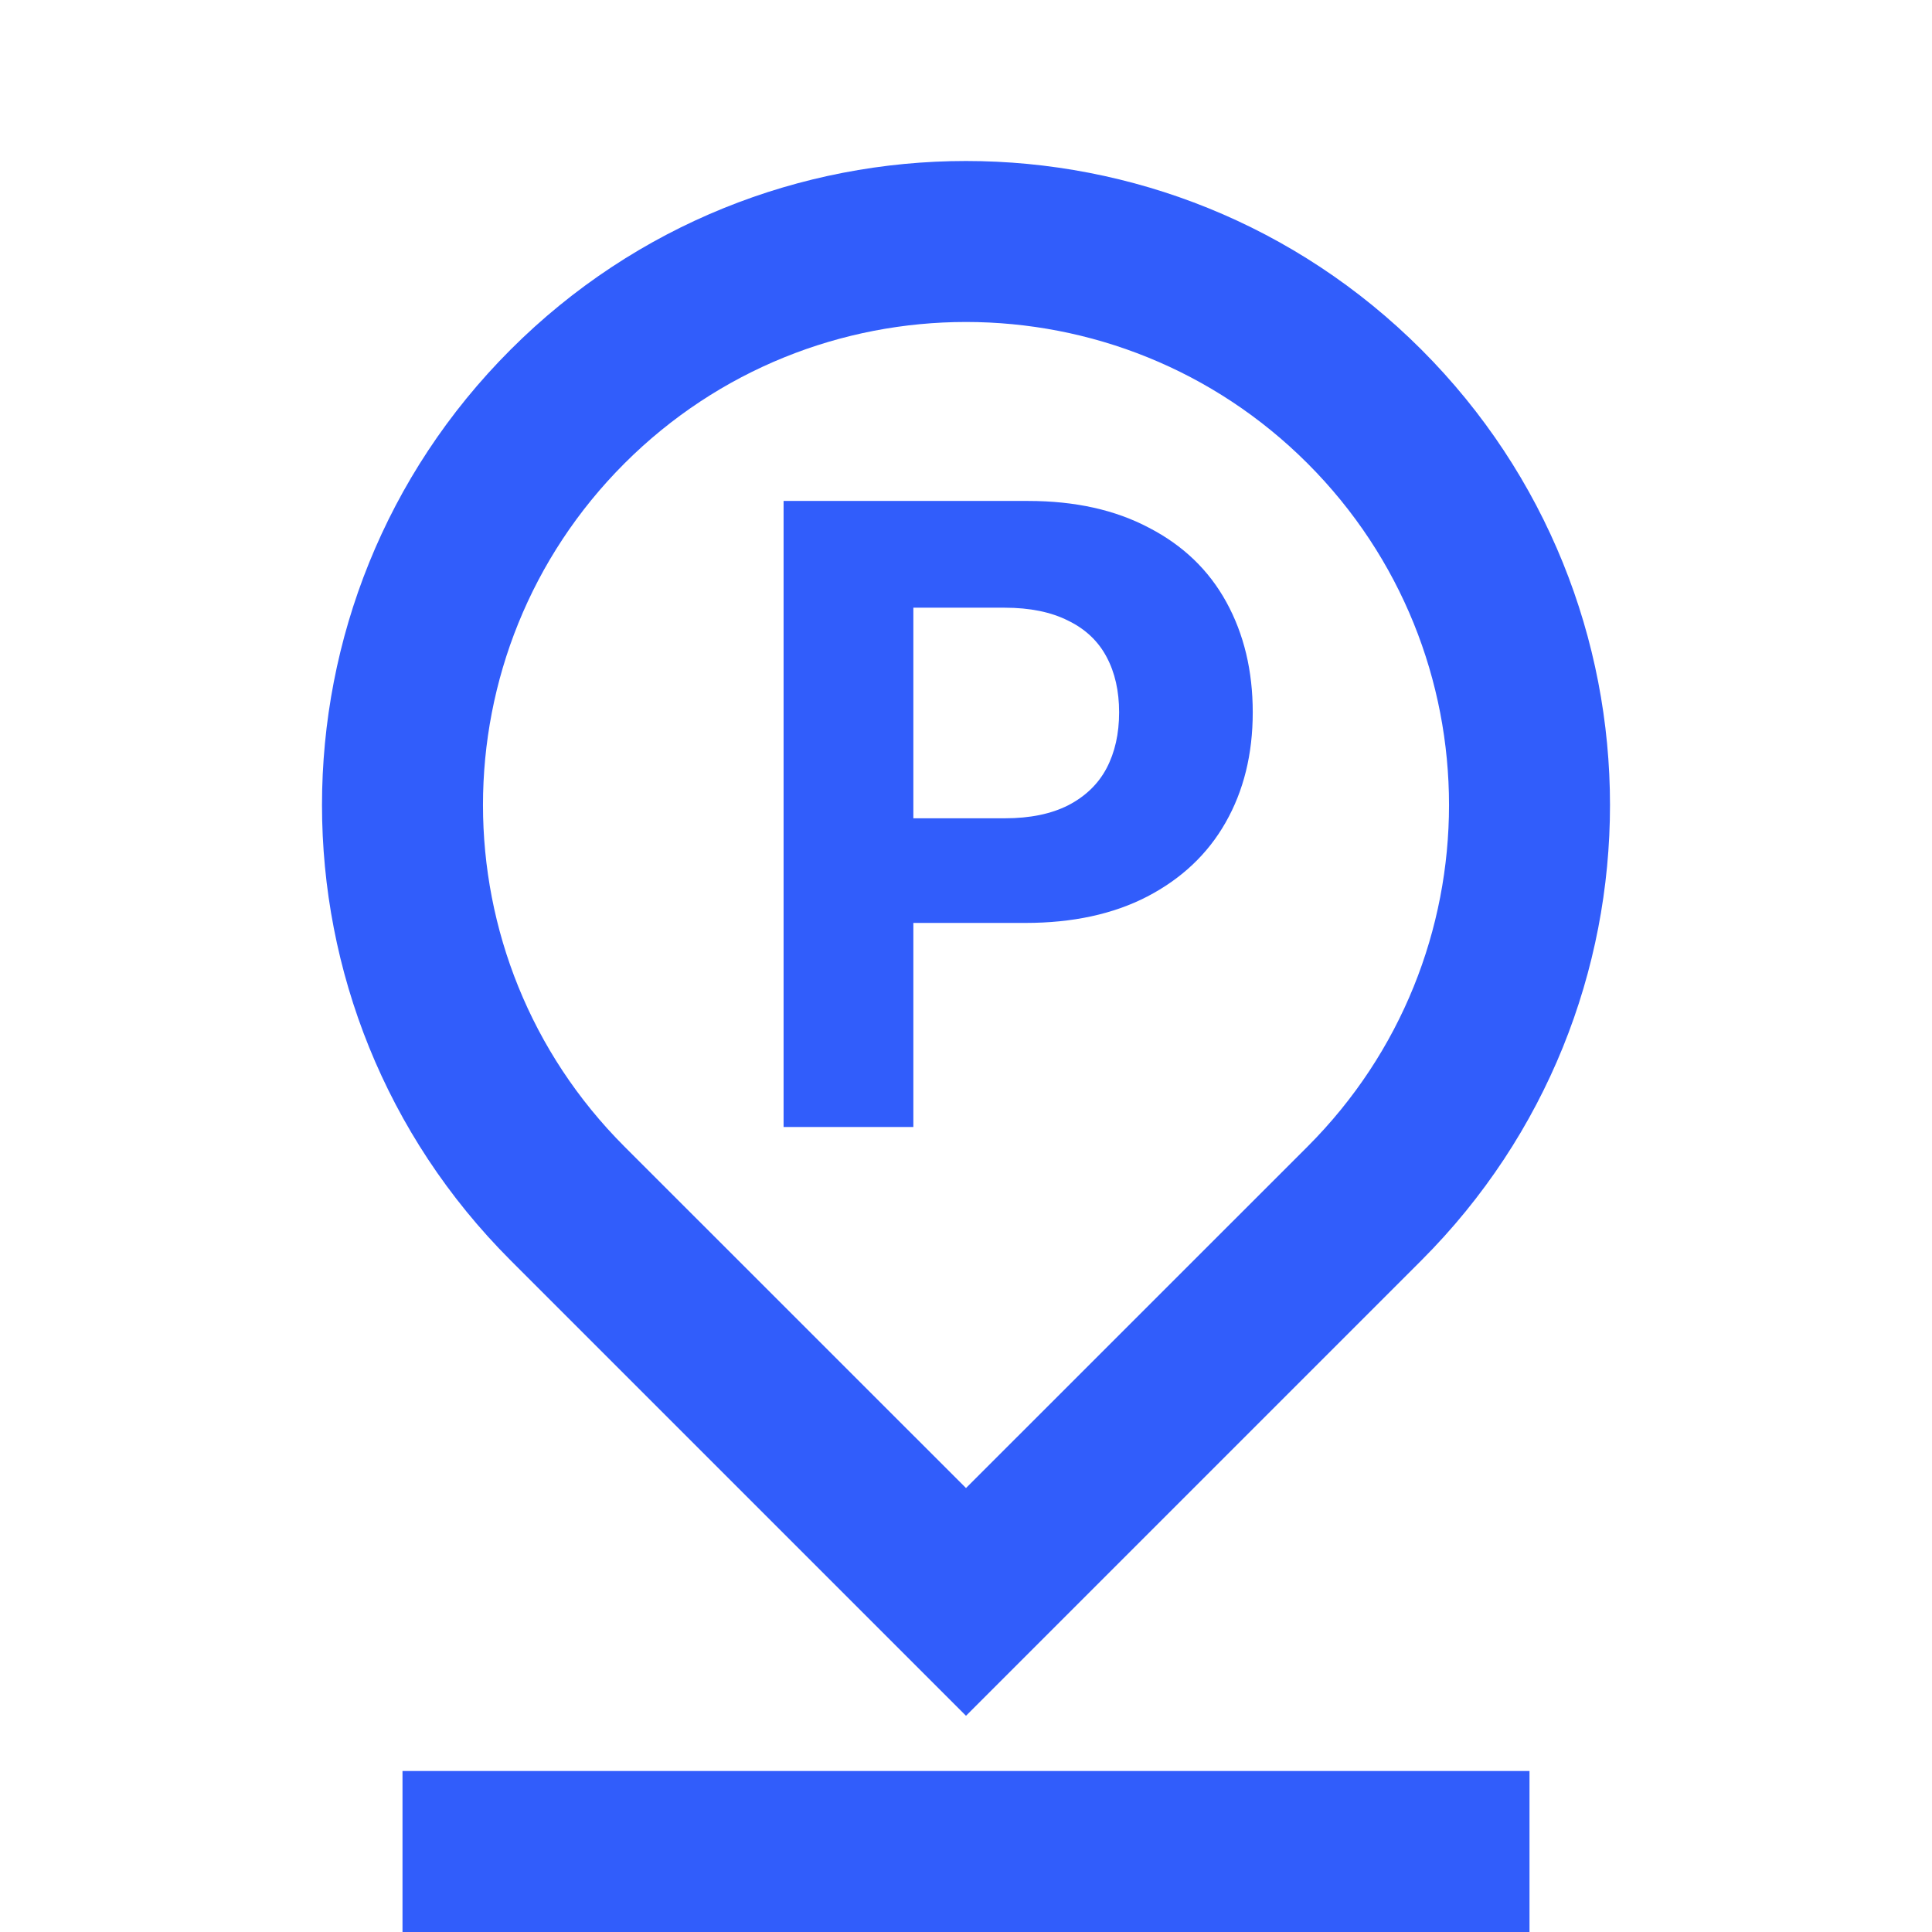
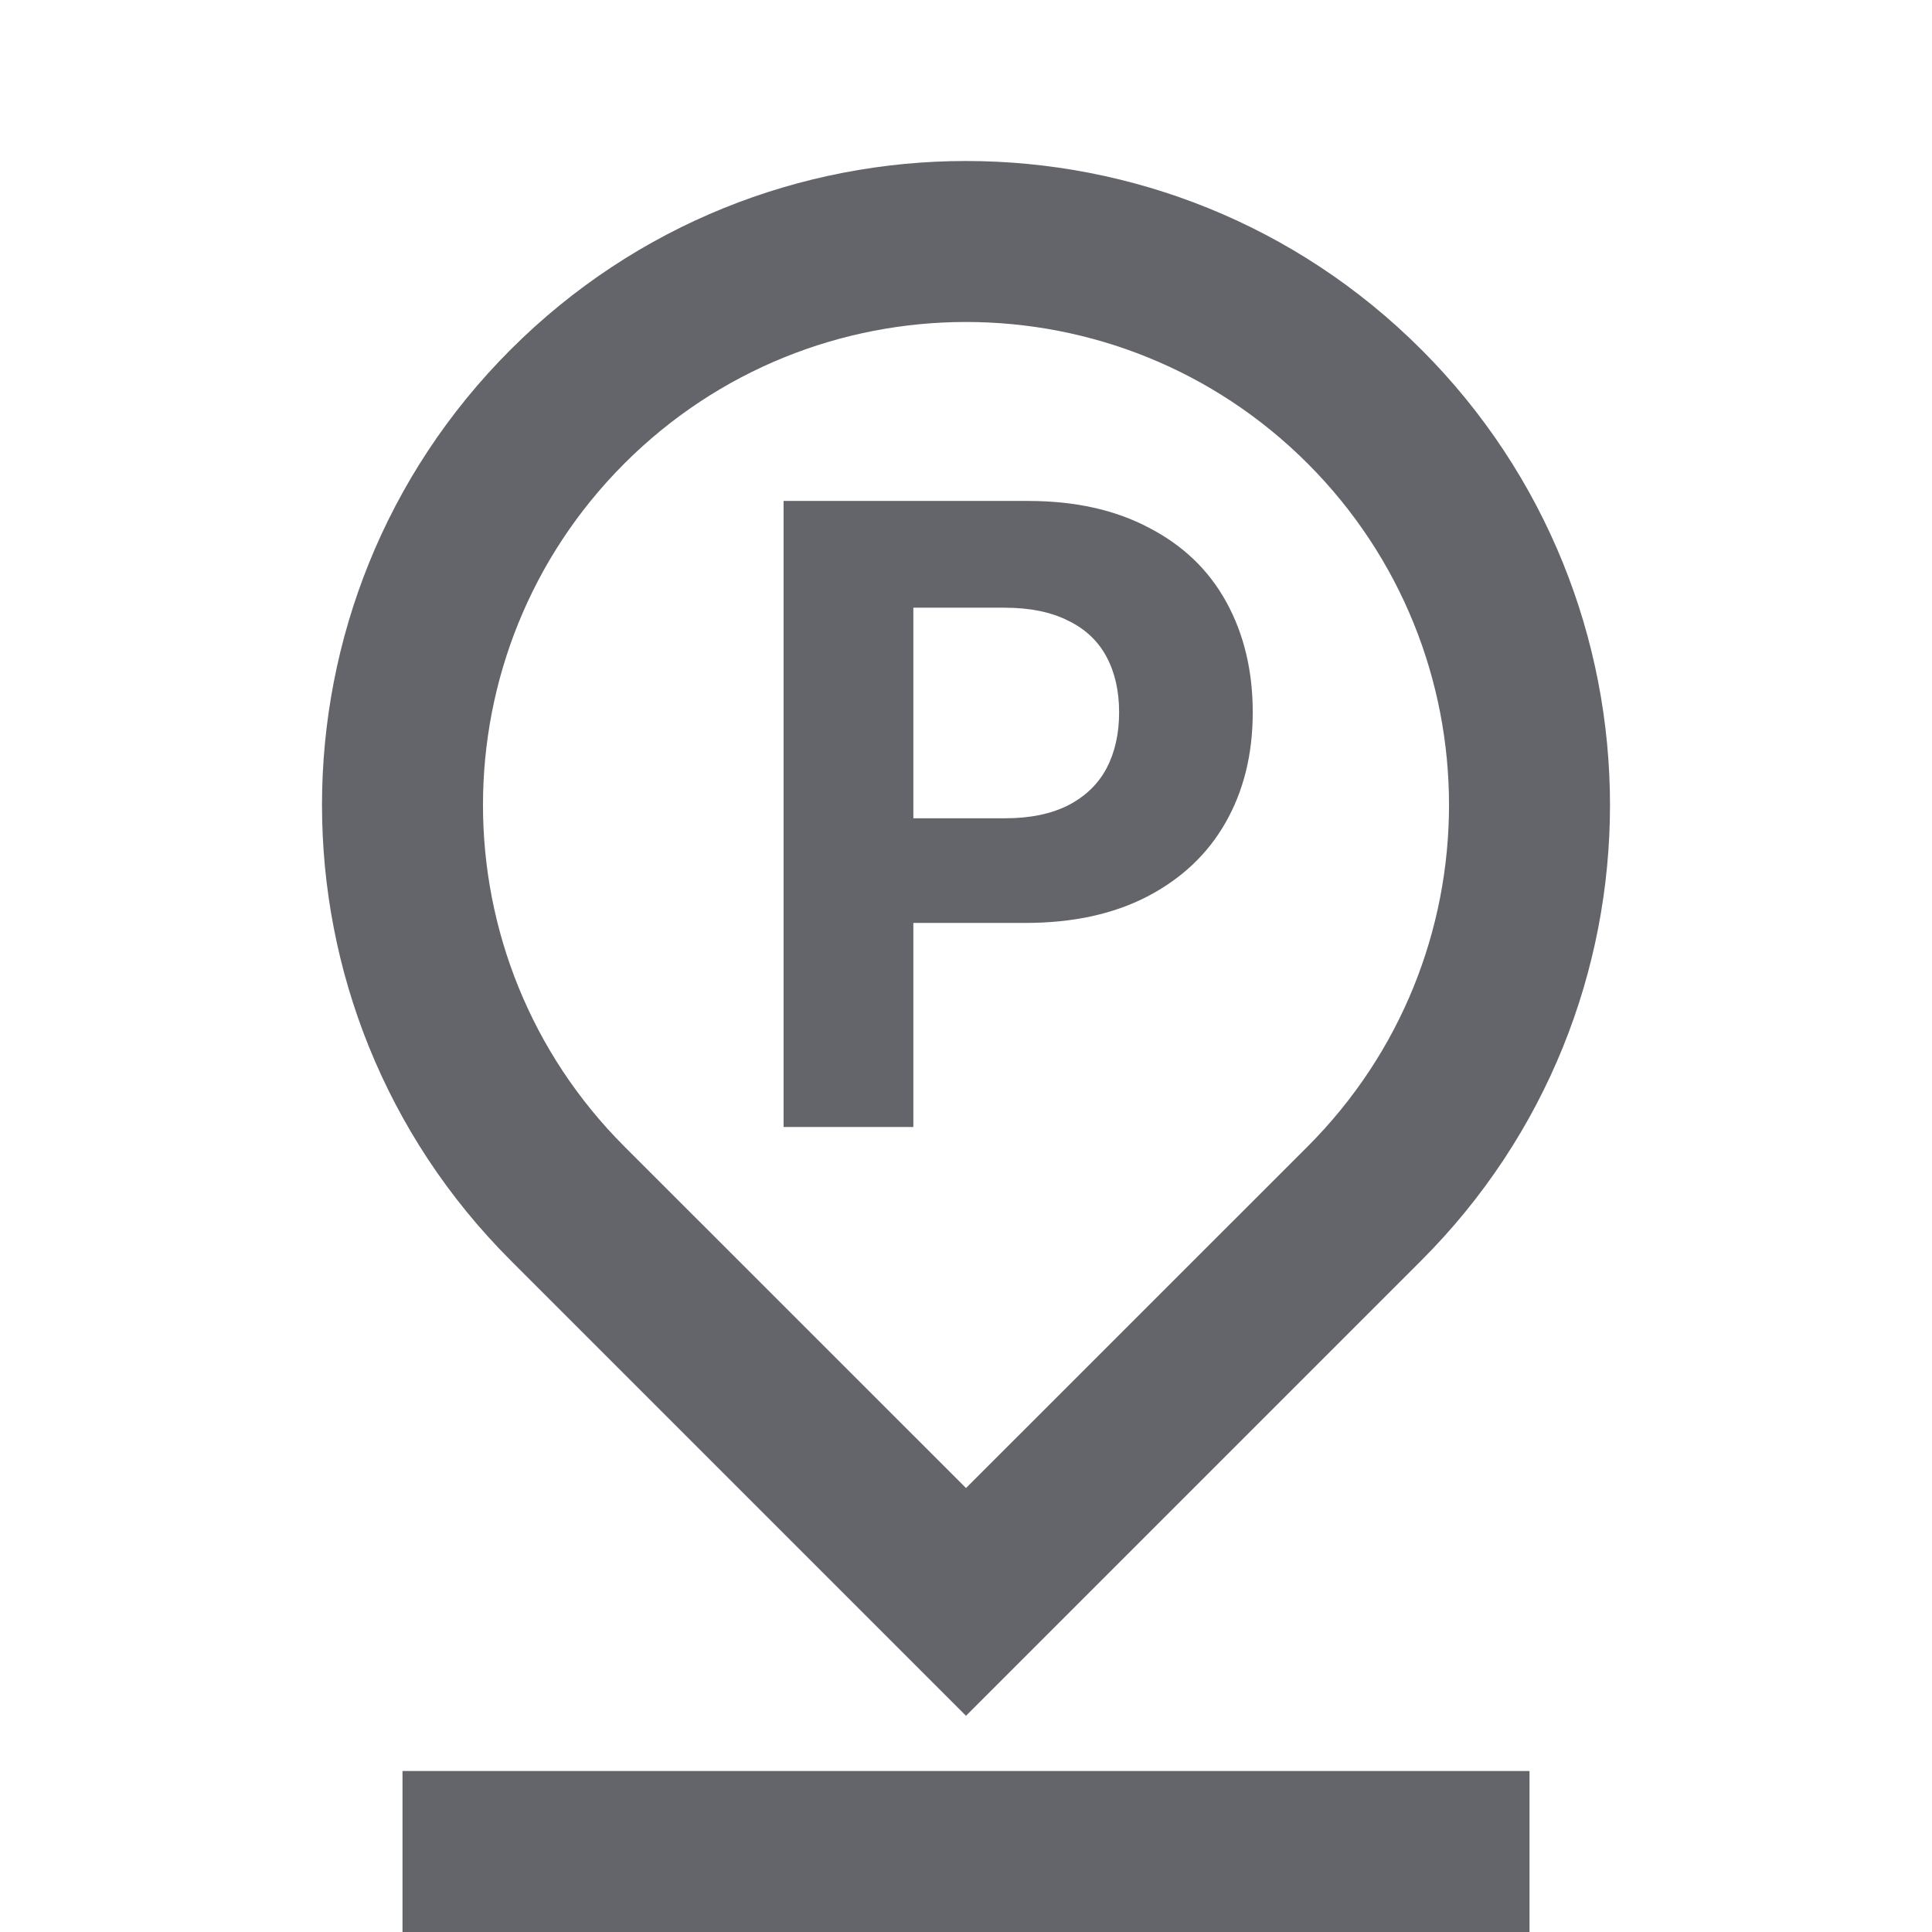
<svg xmlns="http://www.w3.org/2000/svg" width="24" height="24" viewBox="0 0 24 24" fill="none">
-   <path fill-rule="evenodd" clip-rule="evenodd" d="M16.243 14.243L12 18.485L7.757 14.243C5.414 11.899 5.414 8.101 7.757 5.757C10.101 3.414 13.899 3.414 16.243 5.757C18.586 8.101 18.586 11.899 16.243 14.243ZM12 21.314L17.657 15.657C20.781 12.533 20.781 7.467 17.657 4.343C14.533 1.219 9.467 1.219 6.343 4.343C3.219 7.467 3.219 12.533 6.343 15.657L12 21.314ZM19 24V22H5V24H19ZM12.774 6.223H9.734V14H11.346V11.465H12.737C13.324 11.465 13.829 11.356 14.252 11.137C14.678 10.915 15.002 10.609 15.224 10.219C15.449 9.825 15.562 9.368 15.562 8.849C15.562 8.334 15.453 7.877 15.234 7.479C15.016 7.082 14.695 6.774 14.273 6.556C13.854 6.334 13.354 6.223 12.774 6.223ZM11.346 10.165V7.549H12.479C12.794 7.549 13.057 7.603 13.269 7.71C13.483 7.814 13.643 7.965 13.747 8.162C13.85 8.355 13.902 8.584 13.902 8.849C13.902 9.114 13.85 9.345 13.747 9.542C13.643 9.739 13.483 9.893 13.269 10.004C13.057 10.111 12.796 10.165 12.484 10.165H11.346Z" fill="#315DfB" />
+   <path fill-rule="evenodd" clip-rule="evenodd" d="M16.243 14.243L12 18.485L7.757 14.243C5.414 11.899 5.414 8.101 7.757 5.757C10.101 3.414 13.899 3.414 16.243 5.757C18.586 8.101 18.586 11.899 16.243 14.243ZM12 21.314L17.657 15.657C20.781 12.533 20.781 7.467 17.657 4.343C14.533 1.219 9.467 1.219 6.343 4.343C3.219 7.467 3.219 12.533 6.343 15.657L12 21.314ZM19 24V22H5V24H19ZM12.774 6.223H9.734V14H11.346V11.465H12.737C13.324 11.465 13.829 11.356 14.252 11.137C14.678 10.915 15.002 10.609 15.224 10.219C15.449 9.825 15.562 9.368 15.562 8.849C15.562 8.334 15.453 7.877 15.234 7.479C15.016 7.082 14.695 6.774 14.273 6.556C13.854 6.334 13.354 6.223 12.774 6.223ZM11.346 10.165V7.549H12.479C12.794 7.549 13.057 7.603 13.269 7.71C13.483 7.814 13.643 7.965 13.747 8.162C13.85 8.355 13.902 8.584 13.902 8.849C13.902 9.114 13.85 9.345 13.747 9.542C13.643 9.739 13.483 9.893 13.269 10.004C13.057 10.111 12.796 10.165 12.484 10.165H11.346Z" fill="#64656A" />
</svg>
